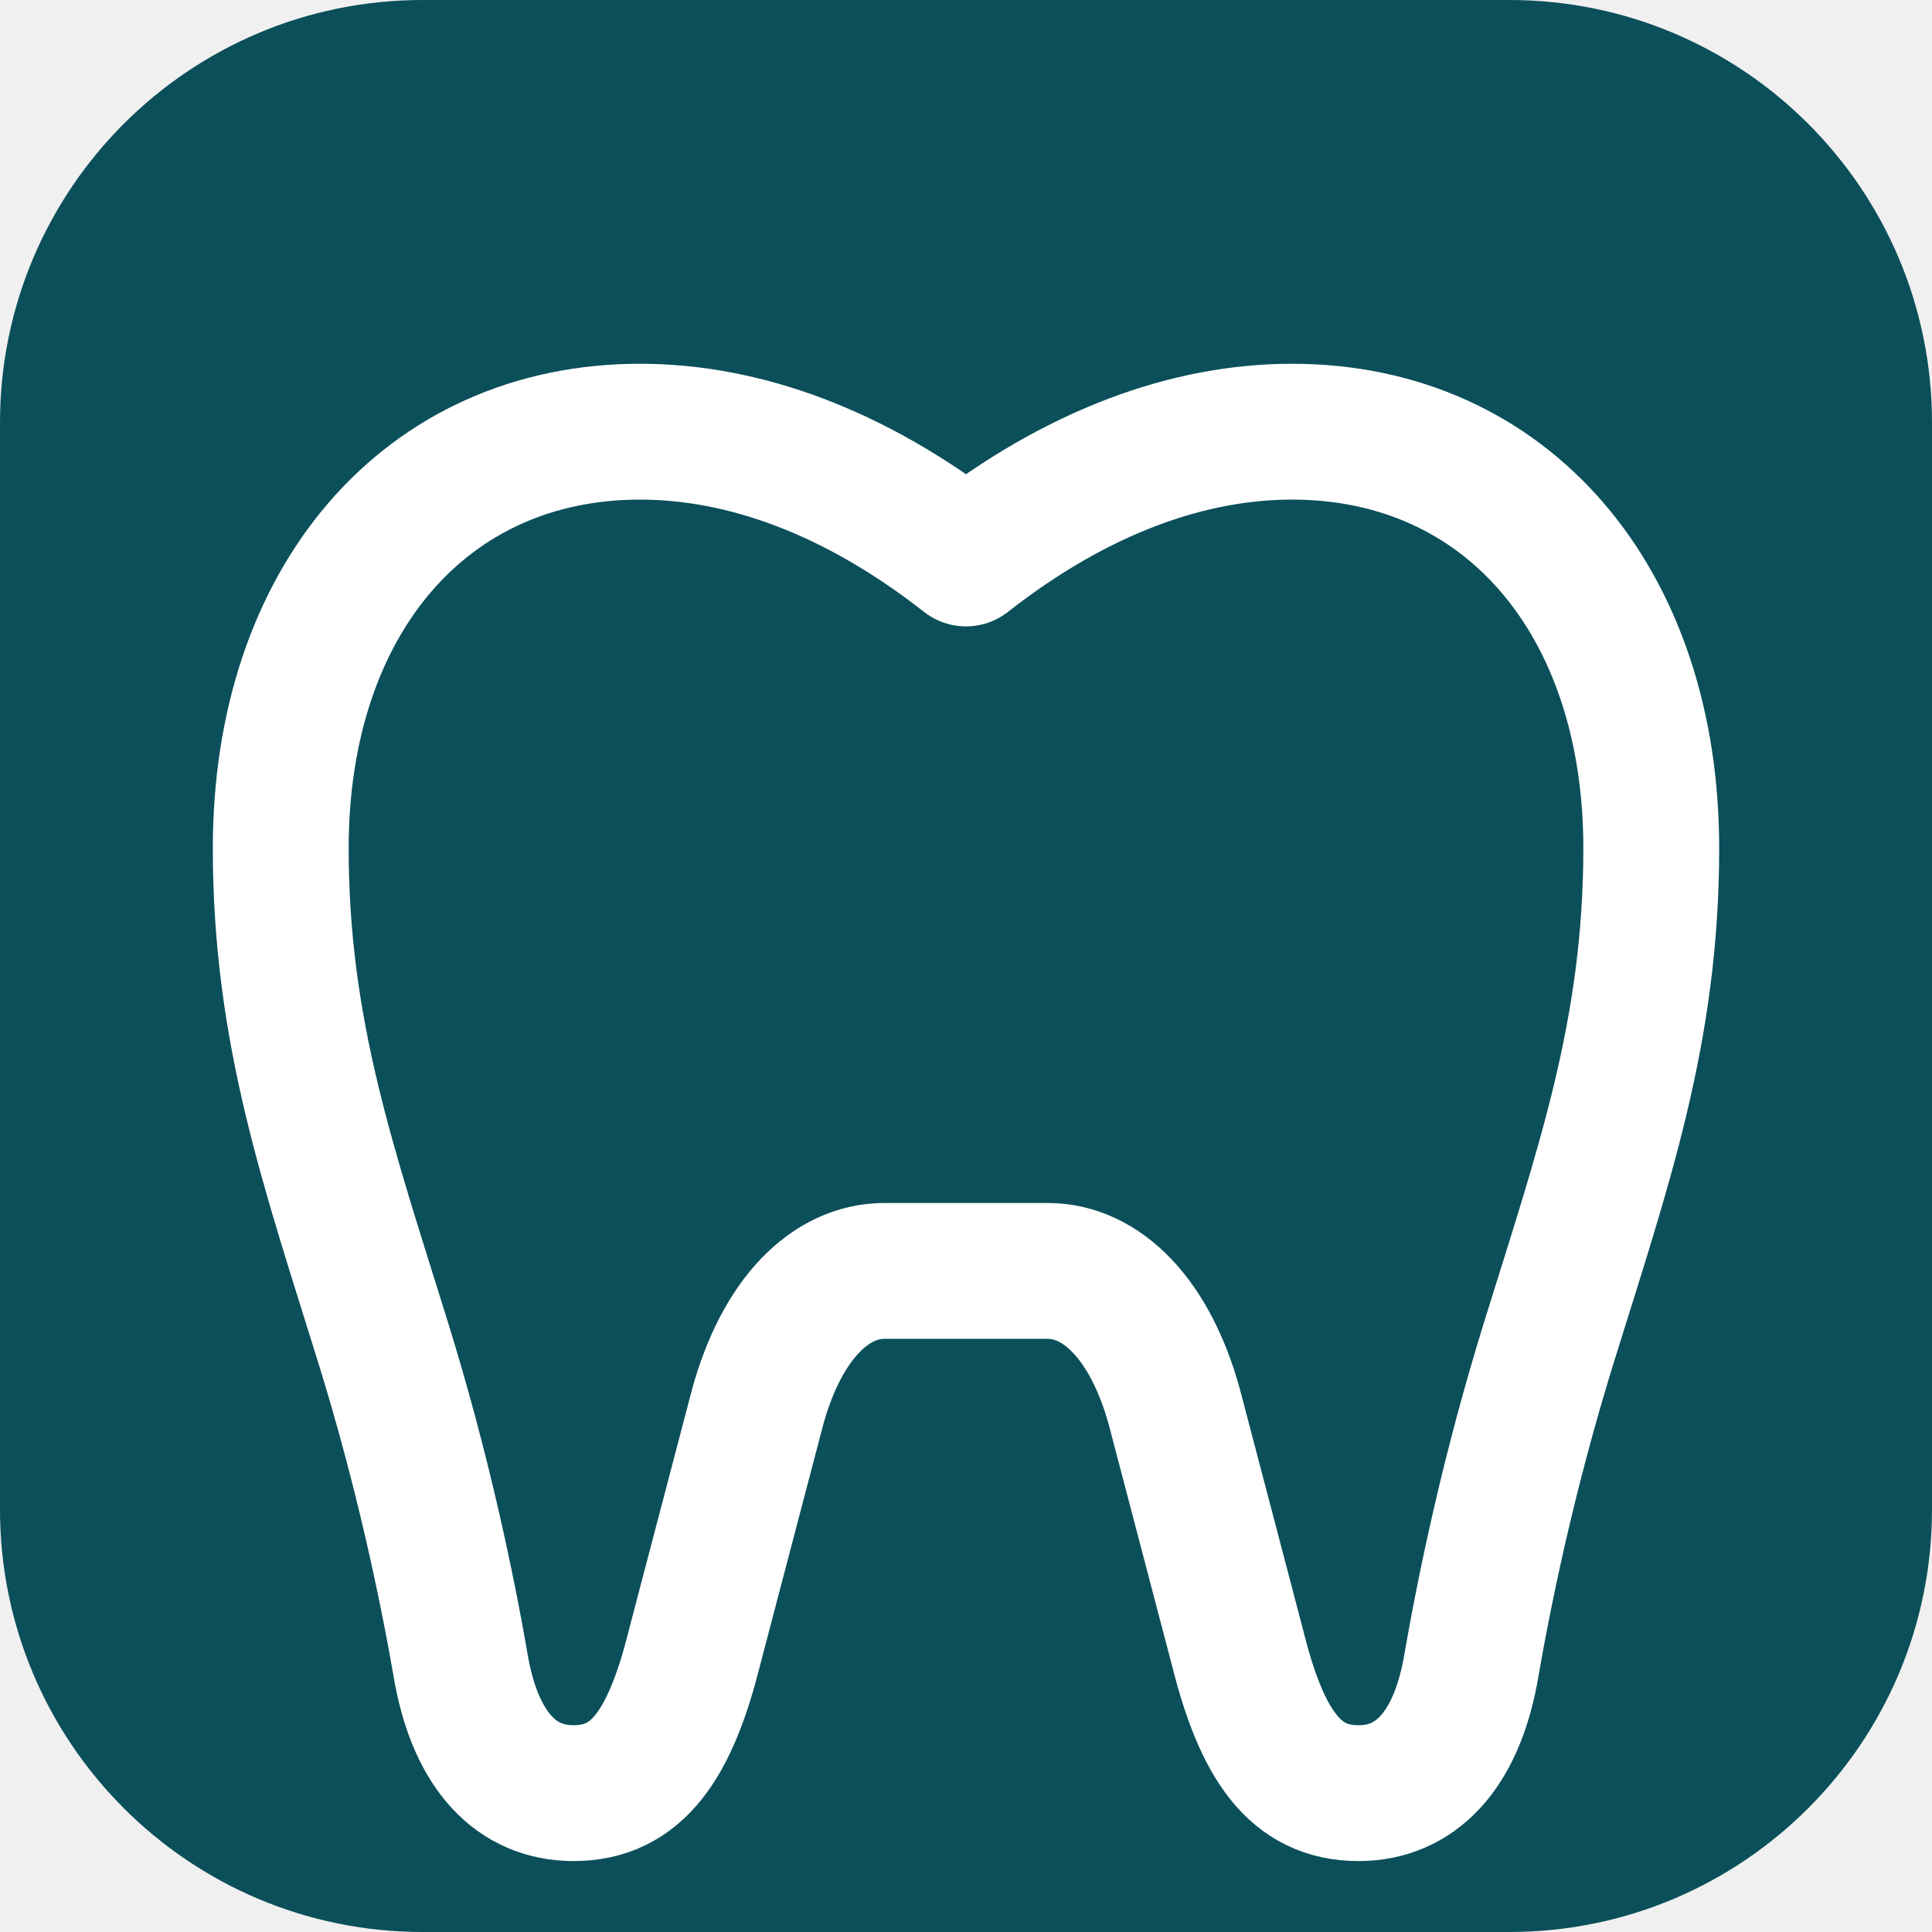
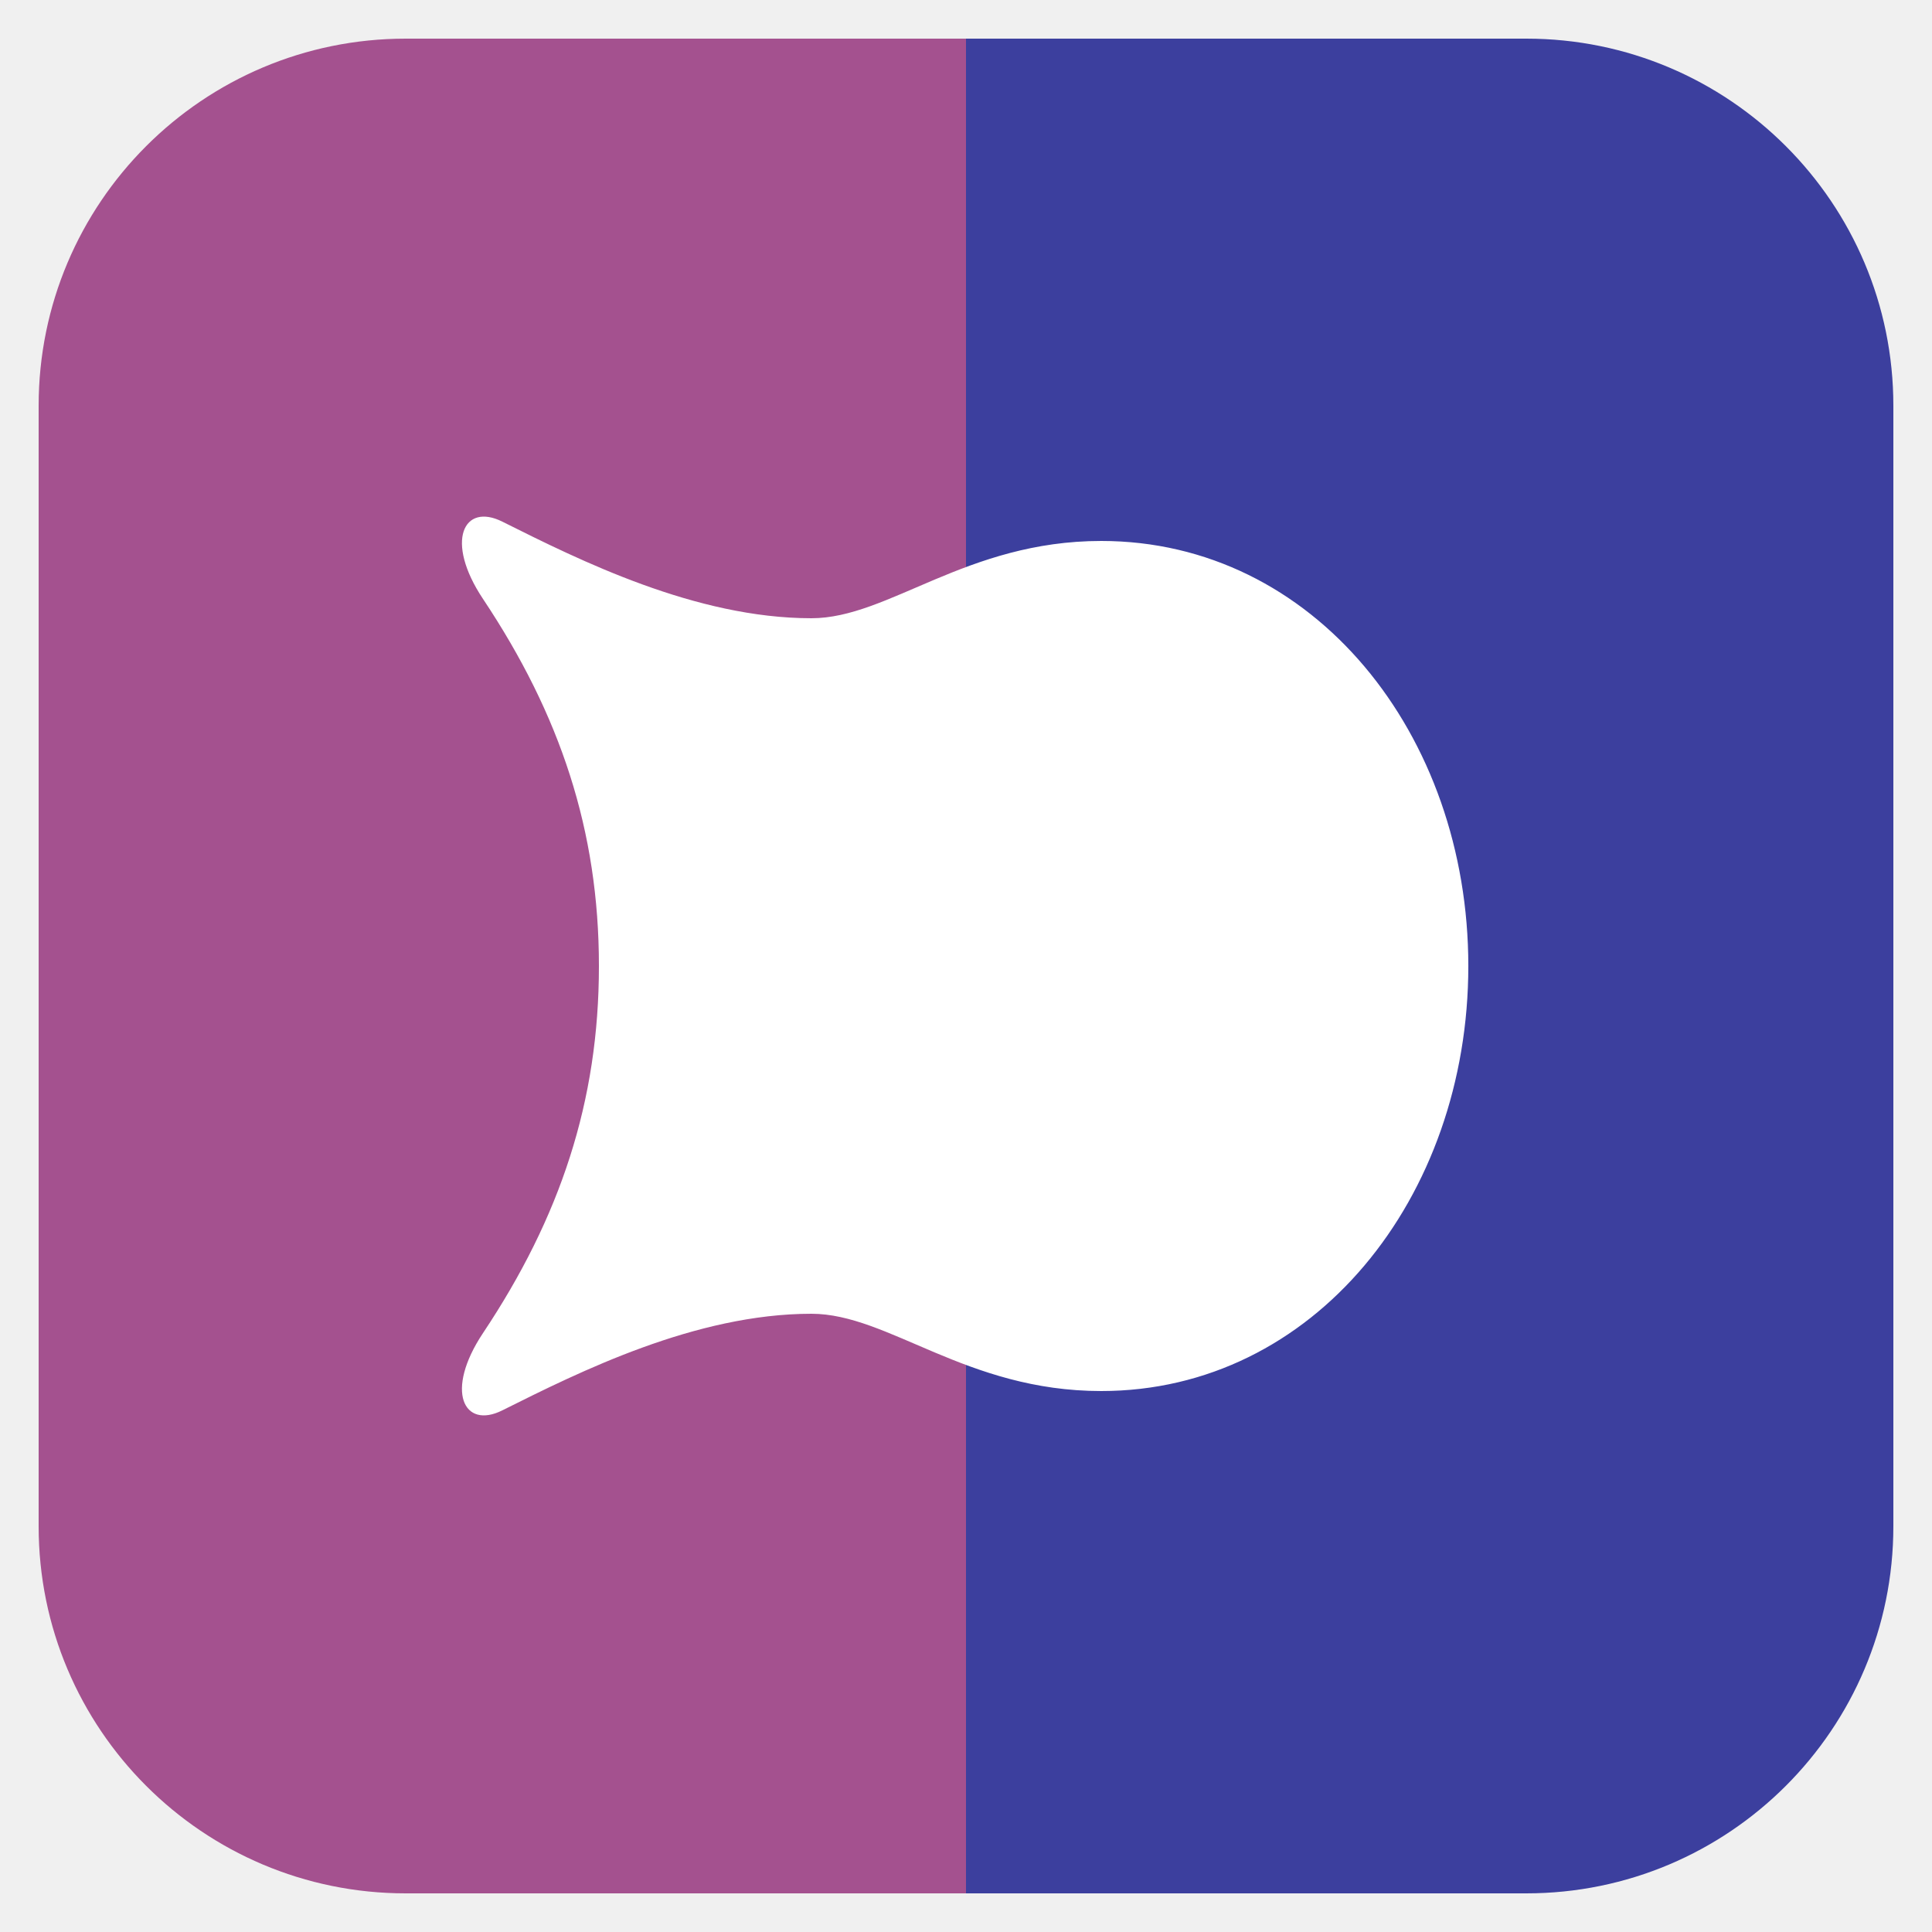
- <svg xmlns="http://www.w3.org/2000/svg" viewBox="0 0 64 64">
-   <rect width="64" height="64" rx="14" fill="#0b4f5a" />
-   <path d="M32 18.5c-3.7-2.9-7.4-4.2-10.8-4.2-7.1 0-11.9 5.6-11.9 13.8 0 6.1 1.6 10.6 3.4 16.4 1.3 4.2 2.1 8 2.6 10.9.5 2.6 1.8 4 3.7 4 2.1 0 3.2-1.6 4-4.8l2.1-8c.8-2.9 2.4-4.5 4.2-4.5h5.4c1.8 0 3.4 1.6 4.2 4.5l2.1 8c.8 3.2 1.9 4.8 4 4.8 1.9 0 3.2-1.4 3.7-4 .5-2.9 1.3-6.7 2.6-10.9 1.8-5.8 3.4-10.3 3.4-16.4 0-8.2-4.8-13.8-11.9-13.8-3.4 0-7.1 1.3-10.8 4.2Z" fill="none" stroke="#ffffff" stroke-width="4.5" stroke-linejoin="round" />
+ <svg xmlns="http://www.w3.org/2000/svg" viewBox="0 0 100 100" role="img" aria-label="ELKAS Dent">
+   <clipPath id="c">
+     <rect x="2" y="2" width="96" height="96" rx="19" />
+   </clipPath>
+   <g clip-path="url(#c)">
+     <rect x="2" y="2" width="48" height="96" fill="#a4518f" />
+     <rect x="50" y="2" width="48" height="96" fill="#3c3f9e" />
+     <path fill="#fff" d="M76 50c0-12-8-22-19-22-7 0-11 4-15 4-6 0-12-3-16-5-2-1-3 1-1 4 4 6 6 12 6 19s-2 13-6 19c-2 3-1 5 1 4 4-2 10-5 16-5 4 0 8 4 15 4 11 0 19-10 19-22z" />
+   </g>
</svg>
